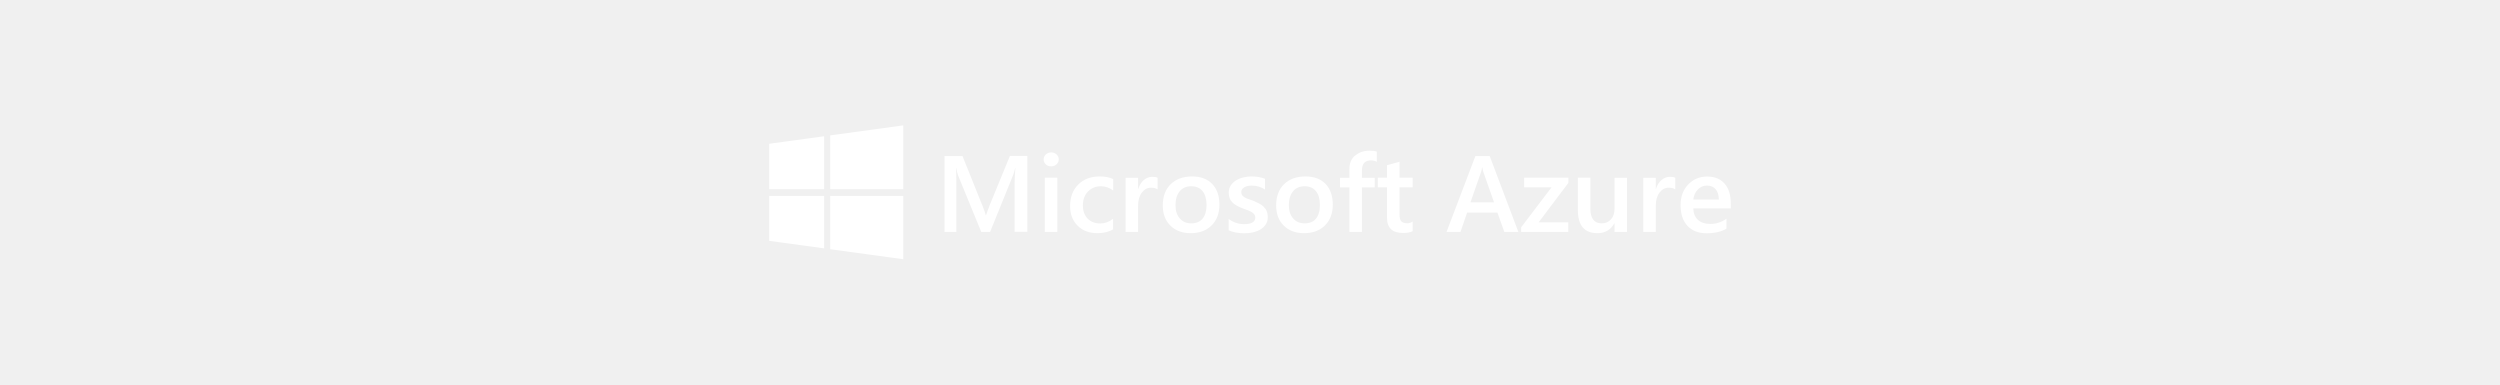
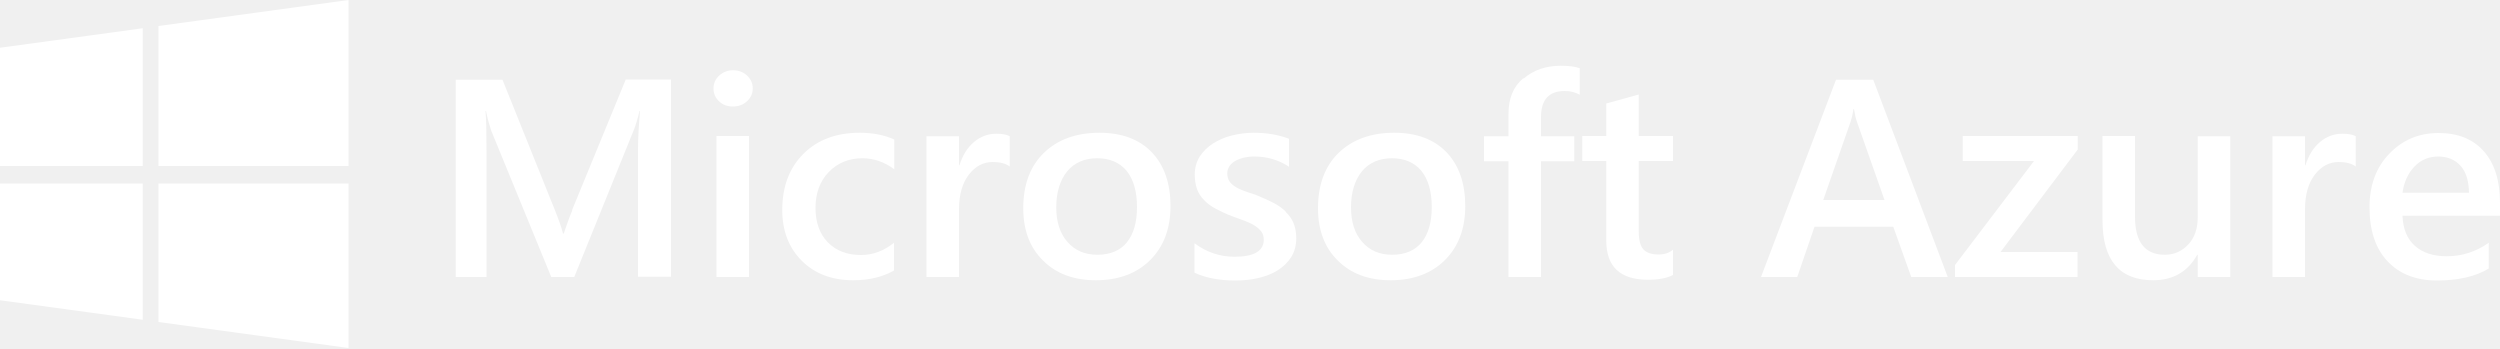
- <svg xmlns="http://www.w3.org/2000/svg" id="Calque_1" viewBox="0 0 260 40">
+ <svg xmlns="http://www.w3.org/2000/svg" id="Calque_1" viewBox="80 13.04 100 13.92">
  <defs>
    <style>.cls-1{fill:#fff;}</style>
  </defs>
  <polygon class="cls-1" points="86.34 19.68 93.94 19.68 93.94 13.04 86.34 14.08 86.34 19.68" />
  <polygon class="cls-1" points="85.71 14.17 80 14.95 80 19.68 85.71 19.68 85.71 14.17" />
  <polygon class="cls-1" points="86.34 25.92 93.94 26.96 93.94 20.38 86.34 20.38 86.34 25.92" />
  <rect class="cls-1" x="85.71" y="20.38" width="0" height="0" />
  <polygon class="cls-1" points="80 25.05 85.71 25.83 85.71 20.38 80 20.38 80 25.05" />
  <path class="cls-1" d="m102.89,21.46c-.09.2-.2.51-.34.92h-.03c-.05-.2-.15-.5-.31-.9l-2.11-5.25h-1.87v7.89h1.23v-5.09c0-.71-.01-1.23-.04-1.55h.02c.07.35.15.61.21.79l2.4,5.85h.92l2.39-5.9c.06-.15.14-.4.22-.74h.02c-.05.61-.08,1.12-.08,1.53v5.1h1.32v-7.89s-1.81,0-1.81,0l-2.15,5.23Z" />
  <path class="cls-1" d="m153.44,16.23l-3,7.89h1.45l.69-2.01h3.15l.72,2.01h1.46l-2.98-7.89h-1.5Zm-.51,4.81l1.1-3.15c.04-.12.08-.29.11-.49h.02c.04.23.07.39.11.49l1.11,3.15h-2.45Z" />
  <polygon class="cls-1" points="158.51 19.48 161.36 19.48 158.2 23.64 158.2 24.12 163.1 24.12 163.1 23.12 160.02 23.12 163.11 19.02 163.11 18.48 158.51 18.48 158.51 19.48" />
  <polygon class="cls-1" points="108.66 24.12 109.96 24.12 109.96 24.12 109.96 18.48 108.66 18.48 108.66 24.12" />
  <path class="cls-1" d="m180,21.16c0-.88-.21-1.57-.64-2.06-.43-.49-1.03-.74-1.82-.74s-1.44.28-1.97.83c-.53.55-.79,1.27-.79,2.14,0,.93.24,1.65.72,2.16s1.14.77,1.98.77,1.55-.16,2.07-.48v-1.03c-.51.36-1.07.54-1.68.54-.54,0-.97-.14-1.28-.42-.31-.28-.47-.68-.49-1.2h3.9v-.49Zm-1.25-.41h-2.65c.06-.43.22-.78.48-1.05.26-.27.58-.4.95-.4s.68.13.9.38c.22.25.32.61.33,1.07h0Z" />
  <path class="cls-1" d="m167.91,21.72c0,.45-.12.82-.37,1.09s-.56.42-.95.42c-.79,0-1.19-.51-1.19-1.52v-3.23h-1.3v3.37c0,1.6.68,2.4,2.03,2.4.79,0,1.38-.34,1.76-1.02h.02v.89h1.3v-5.63s-1.3,0-1.3,0v3.24Z" />
  <path class="cls-1" d="m109.32,15.85c-.21,0-.39.07-.55.21-.15.14-.23.31-.23.52s.08.38.23.52c.15.14.33.2.55.2s.41-.07.56-.21c.15-.14.23-.31.23-.51,0-.21-.08-.38-.23-.52-.15-.14-.34-.21-.56-.21Z" />
  <path class="cls-1" d="m173.68,18.39c-.32,0-.62.11-.88.33-.26.22-.46.53-.58.93h-.02v-1.16h-1.3v5.63h1.3v-2.7c0-.59.13-1.05.39-1.39.26-.34.58-.51.96-.51.29,0,.52.06.68.18h0v-1.21c-.12-.07-.3-.1-.54-.1Z" />
  <path class="cls-1" d="m131.43,21.5c-.14-.13-.3-.25-.5-.35-.22-.11-.44-.21-.66-.3-.19-.06-.35-.12-.5-.17-.14-.05-.27-.11-.37-.18-.1-.06-.18-.14-.23-.22-.05-.08-.08-.19-.08-.31,0-.1.03-.19.08-.27.05-.08.12-.15.22-.21.09-.06.21-.1.34-.14.13-.03.28-.05.44-.05.52,0,.98.14,1.39.41v-1.12c-.42-.16-.89-.24-1.42-.24-.29,0-.58.04-.87.11-.28.07-.53.18-.75.32-.22.14-.39.31-.53.52-.13.21-.2.45-.2.72,0,.22.03.41.09.58.06.17.16.32.28.44.12.13.28.25.47.35.21.11.42.21.63.29.19.07.36.13.52.19.15.06.29.12.4.19.11.07.2.15.27.24.07.09.1.2.1.33,0,.45-.39.68-1.17.68-.58,0-1.12-.18-1.6-.54v1.18c.46.21,1,.31,1.63.31.32,0,.63-.03.93-.1.29-.07.55-.17.77-.31.22-.14.4-.31.54-.53.13-.21.2-.46.2-.75,0-.23-.04-.44-.11-.61-.07-.17-.18-.32-.32-.45Z" />
  <path class="cls-1" d="m135.77,18.35c-.93,0-1.67.27-2.22.8-.55.53-.83,1.27-.83,2.22,0,.87.26,1.57.79,2.09.53.53,1.23.79,2.12.79s1.63-.27,2.17-.81c.54-.54.81-1.26.81-2.16s-.25-1.63-.75-2.15c-.5-.52-1.2-.78-2.09-.78Zm1.1,4.38c-.27.33-.67.5-1.18.5s-.9-.17-1.2-.51c-.3-.34-.45-.8-.45-1.39s.15-1.09.44-1.44c.29-.35.7-.52,1.2-.52s.9.17,1.18.51c.27.34.41.82.41,1.44s-.14,1.09-.41,1.42Z" />
  <path class="cls-1" d="m140.93,16.17c-.4.34-.59.81-.59,1.41v.91h-.98v1h.98v4.63h1.3v-4.63h1.33v-1h-1.33v-.76c0-.7.31-1.05.95-1.05.22,0,.42.05.6.15v-1.06c-.19-.07-.44-.1-.76-.1-.59,0-1.09.17-1.48.51Z" />
  <path class="cls-1" d="m145.55,16.82l-1.3.36v1.3h-.96v1h.96v3.18c0,1.05.56,1.57,1.67,1.57.41,0,.75-.06,1-.19v-1.01c-.16.13-.35.19-.57.19-.29,0-.49-.07-.62-.21-.12-.14-.18-.38-.18-.71v-2.82h1.37v-1h-1.37v-1.67Z" />
  <path class="cls-1" d="m119.84,18.39c-.32,0-.62.11-.88.33-.26.22-.46.53-.58.93h-.02v-1.16h-1.3v5.63h1.3v-2.7c0-.59.13-1.05.39-1.39.26-.34.58-.51.96-.51.29,0,.52.06.68.18v-1.21c-.12-.07-.3-.1-.54-.1Z" />
  <path class="cls-1" d="m123.98,18.35c-.93,0-1.67.27-2.22.8-.55.53-.83,1.27-.83,2.22,0,.87.26,1.57.79,2.09.53.53,1.23.79,2.12.79s1.63-.27,2.17-.81c.54-.54.81-1.26.81-2.16s-.25-1.63-.75-2.15c-.5-.52-1.2-.78-2.09-.78Zm1.1,4.38c-.27.33-.67.5-1.18.5s-.9-.17-1.2-.51c-.3-.34-.45-.8-.45-1.39s.15-1.09.44-1.44c.29-.35.7-.52,1.2-.52s.9.17,1.18.51c.27.34.41.82.41,1.44s-.14,1.09-.41,1.42Z" />
  <path class="cls-1" d="m112.13,19.2c-.56.56-.84,1.31-.84,2.24,0,.83.26,1.51.78,2.03.52.52,1.21.78,2.06.78.63,0,1.17-.13,1.63-.39v-1.11c-.41.33-.85.49-1.32.49-.56,0-1-.17-1.33-.51-.33-.34-.49-.8-.49-1.38s.18-1.07.53-1.43c.35-.36.8-.55,1.35-.55.45,0,.88.15,1.27.44v-1.19c-.4-.18-.86-.27-1.38-.27-.94,0-1.69.28-2.25.84Z" />
</svg>
